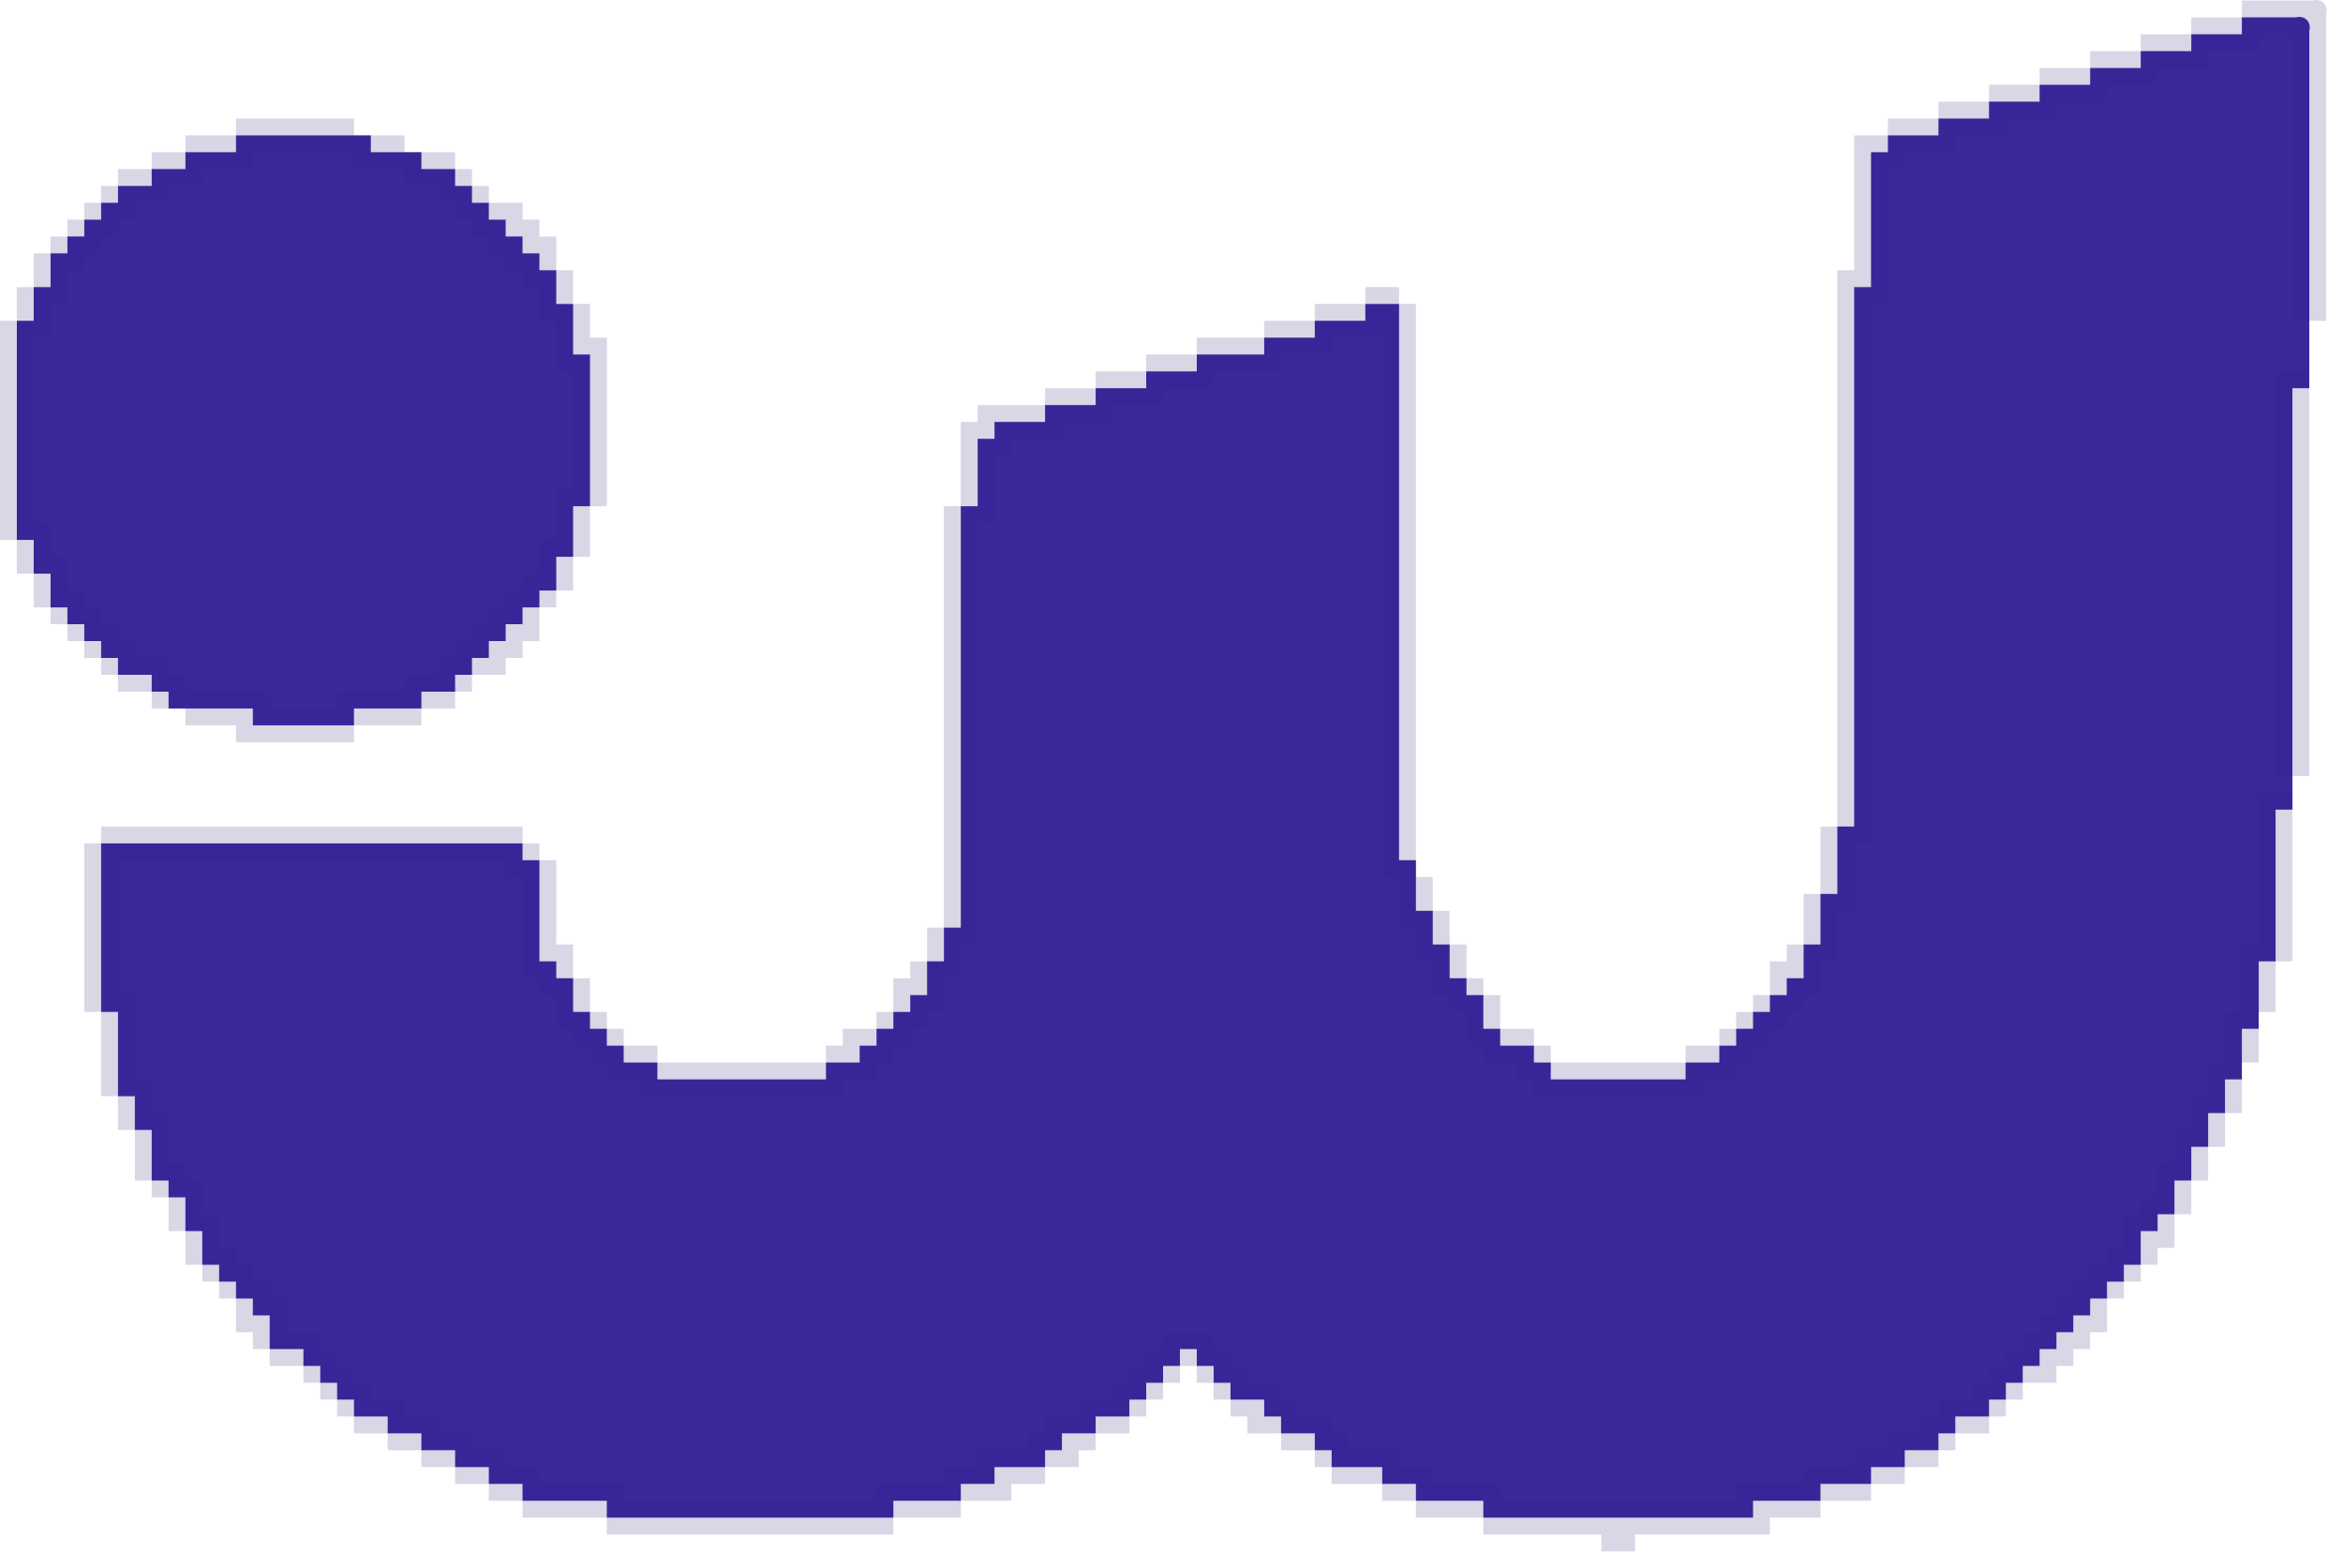
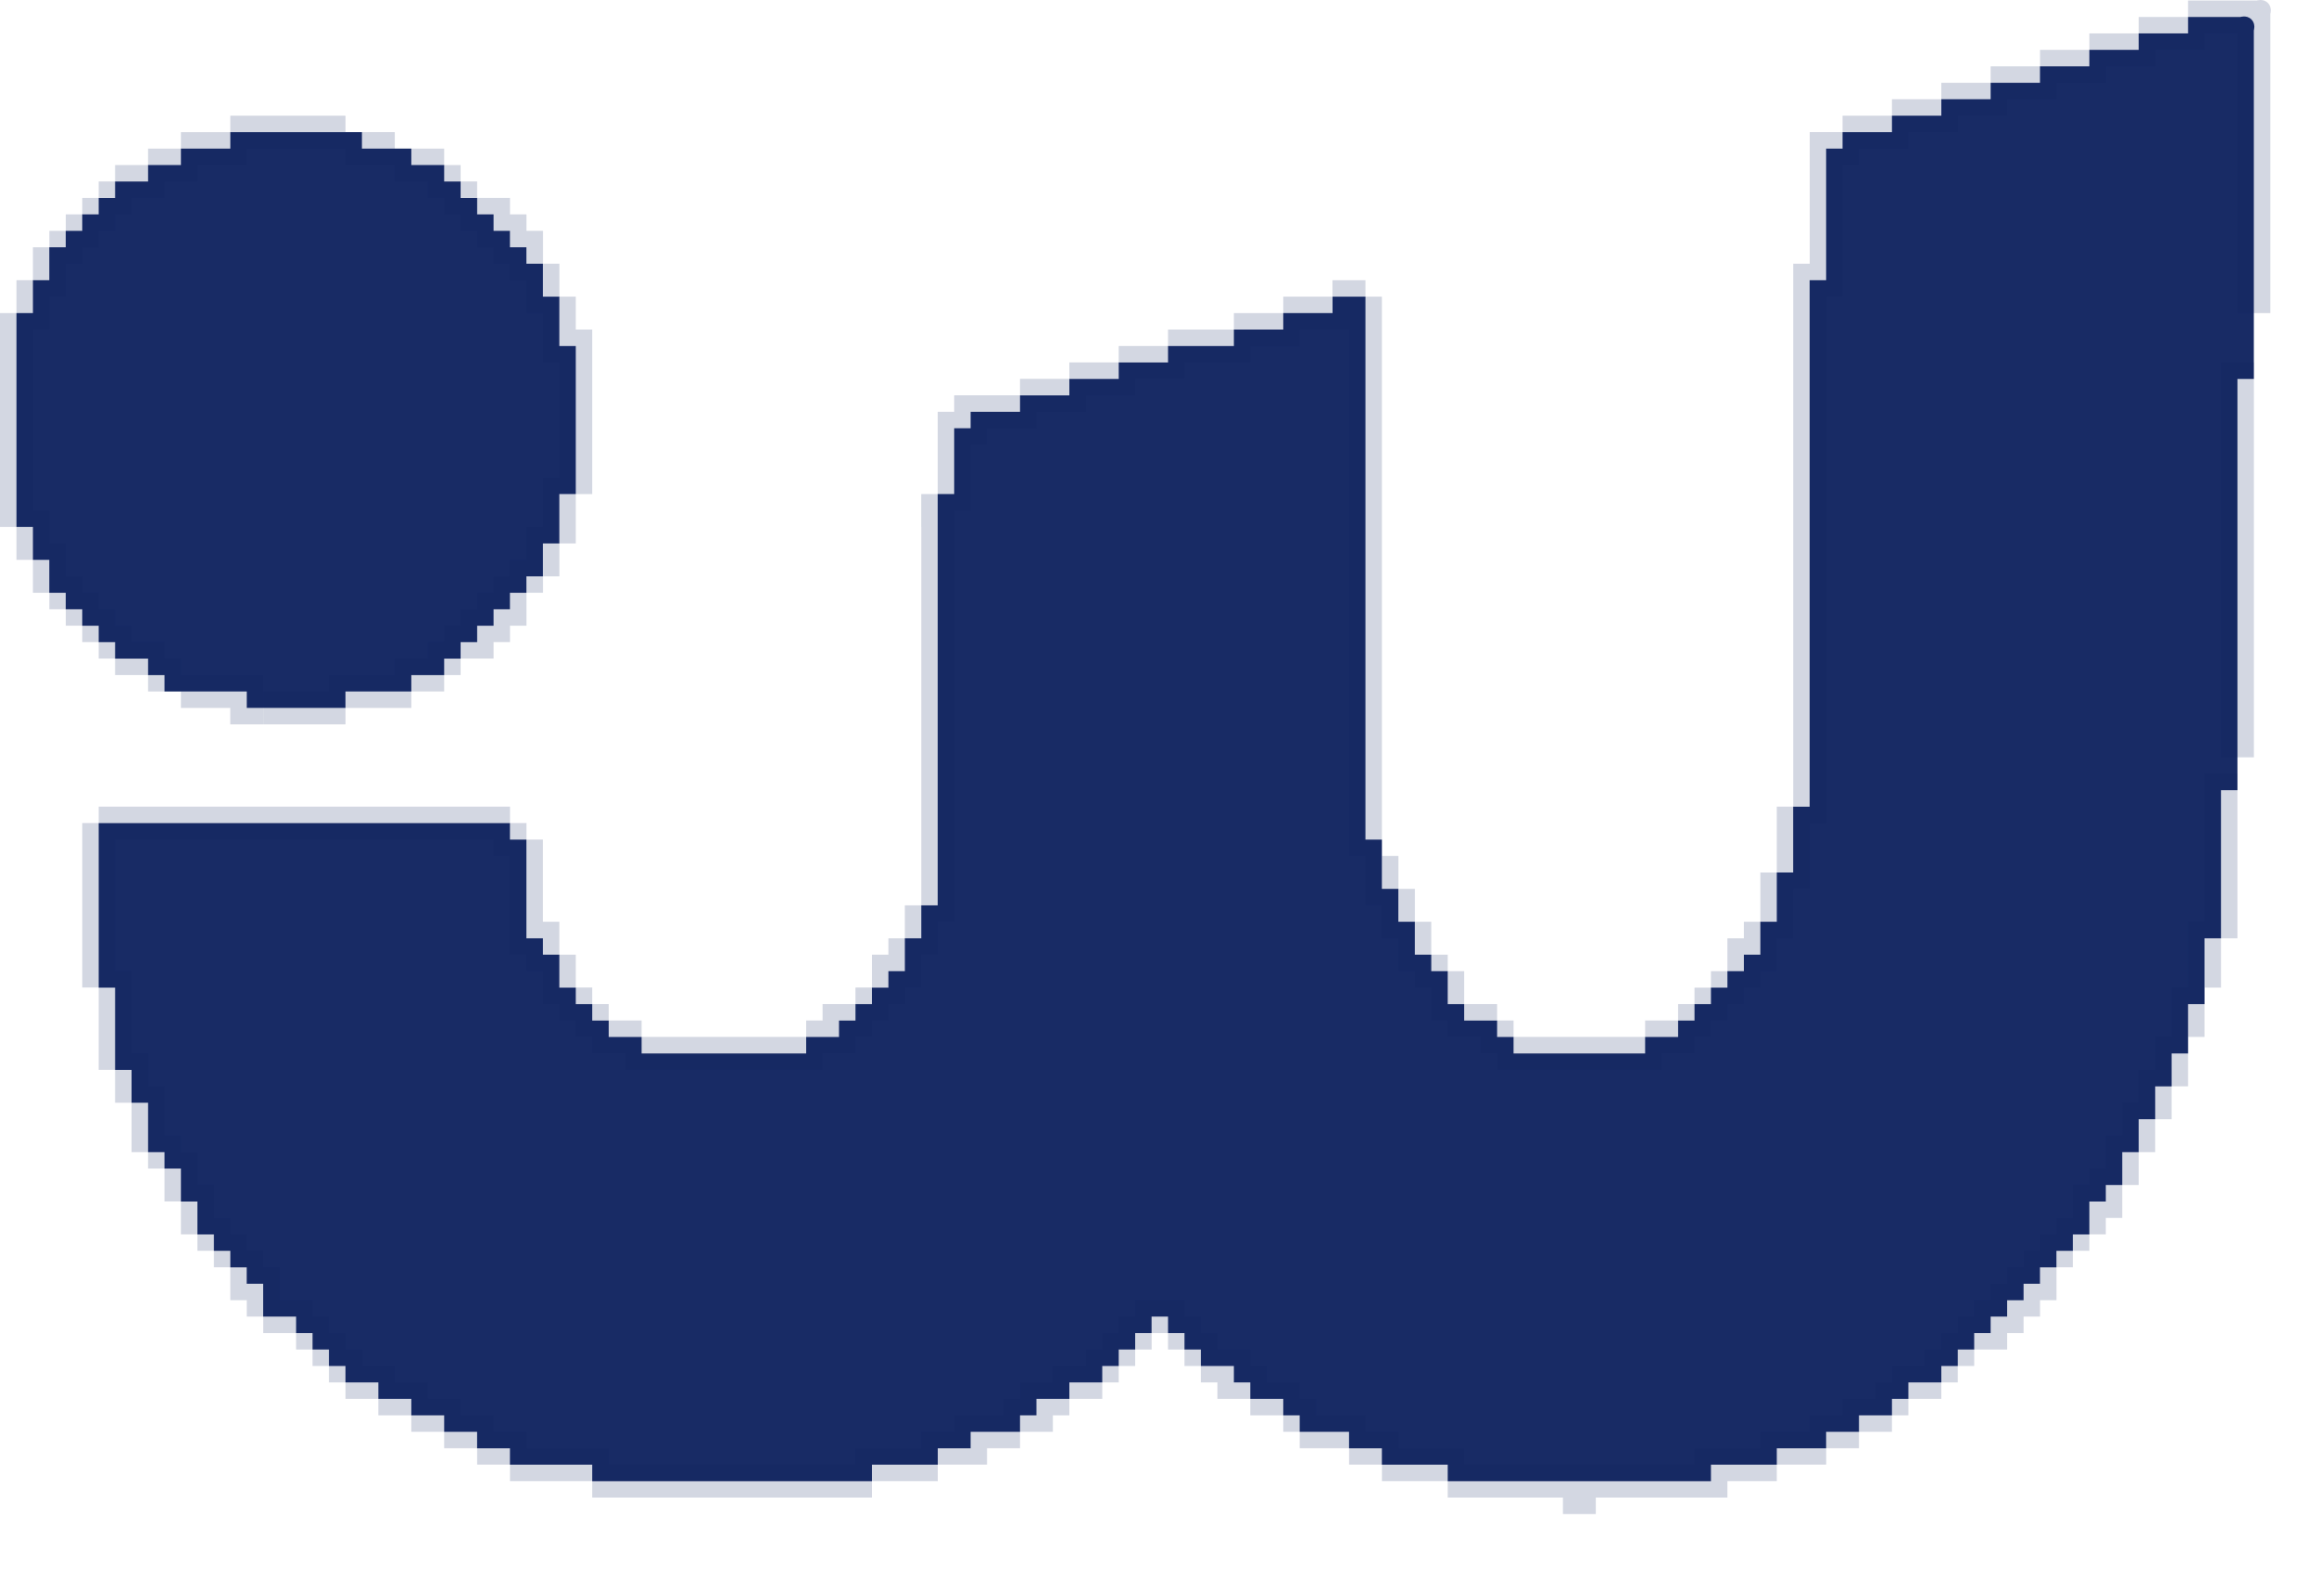
- <svg xmlns="http://www.w3.org/2000/svg" width="139" height="93" viewBox="0 0 139 93" fill="none">
-   <path opacity="0.18" d="M133.5 0.531H133.75H137.25C137.5 0.448 137.583 0.531 137.5 0.781V18.281V18.531H136.5V18.281V1.781C136.583 1.531 136.5 1.448 136.25 1.531H133.75H133.5V2.531H133.25H130.75H130.5V3.531H130.25H127.75H127.5V4.531H127.25H124.75H124.5V5.531H124.25H121.75H121.5V6.531H121.25H118.75H118.5V7.531H118.25H115.75H115.5V8.531H115.25H112.75H112.5V9.531H111.5V9.781V17.281V17.531H110.5V17.781V49.281V49.531H109.5V49.781V53.281V53.531H108.5V53.781V56.281V56.531H107.5V58.531H106.5V59.531H105.5V60.531H104.5V61.531H103.5V62.531H102.5V63.531H100.5V64.531H100.25H91.75H91.5V63.531H90.5V62.531H88.5V61.531H87.5V59.531H86.5V58.531H85.5V56.531H84.5C84.5 56.281 84.5 55.698 84.5 54.781V54.531H83.5V52.531H84.5V54.531H85.5C85.5 54.781 85.5 55.365 85.5 56.281V56.531H86.5V58.531H87.5V59.531H88.5V61.531H90.5V62.531H91.5V63.531H91.75H100.25H100.5V62.531H102.5V61.531H103.5V60.531H104.5V59.531H105.5V57.531H106.5V56.531H107.5V56.281V53.781V53.531H108.5V53.281V49.781V49.531H109.5V49.281V16.781V16.531H110.5V16.281V8.781V8.531H112.5V7.531H112.75H115.25H115.5V6.531H115.75H118.25H118.5V5.531H118.75H121.25H121.5V4.531H121.75H124.25H124.5V3.531H124.75H127.25H127.5V2.531H127.75H130.25H130.5V1.531H130.75H133.25H133.5V0.531Z" fill="#2A1E71" stroke="#2A1E71" />
-   <path opacity="0.18" d="M14.5 7.531H14.75H20.25H20.5V8.531H20.25H14.75H14.5V9.531H14.25H11.75H11.5V10.531C11.25 10.531 10.667 10.531 9.75 10.531H9.5V11.531H7.5V12.531H6.5V13.531H5.5V14.531H4.5V15.531H3.5V17.531H2.5V19.531H1.5V19.781V31.281V31.531H2.5C2.5 31.781 2.5 32.365 2.5 33.281V33.531H3.5V35.531H4.5V36.531H5.5V37.531H6.5V38.531H7.5V39.531H9.5V40.531H10.5V41.531H9.5V40.531H7.5V39.531H6.5V38.531H5.5V37.531H4.5V36.531H3.5V35.531H2.5V33.531H1.5V31.531H0.5V31.281V19.781V19.531H1.5C1.5 19.281 1.5 18.698 1.5 17.781V17.531H2.5V15.531H3.5V14.531H4.5V13.531H5.5V12.531H6.5V11.531H7.5V10.531H9.5V9.531H11.5V8.531H11.75H14.25H14.5V7.531Z" fill="#2A1E71" stroke="#2A1E71" />
-   <path opacity="0.18" d="M21.5 8.531H23.5V9.531H21.5V8.531Z" fill="#2A1E71" stroke="#2A1E71" />
-   <path opacity="0.18" d="M24.5 9.531H26.5V10.531H27.5V11.531H28.5V12.531H30.5V13.531H31.5V14.531H32.5V16.531H33.5V18.531H34.5V20.531H35.5V20.781V29.281V29.531H34.5V29.781V32.281V32.531H33.5V34.531H32.5V35.531H31.5V37.531H30.5V38.531H29.5V39.531H27.5V40.531H26.5V41.531H24.5V42.531H24.25H20.75H20.5V43.531H20.25H16.75H16.5V42.531H16.75H20.25H20.5V41.531H20.75H24.25H24.5V40.531H26.5V39.531H27.5V38.531H28.5V37.531H29.5V36.531H30.5V35.531H31.5V34.531H32.5V32.531H33.5V32.281V29.781V29.531H34.5V29.281V21.781V21.531H33.5V21.281V18.781V18.531H32.5V16.531H31.5V15.531H30.5V14.531H29.5V13.531H28.5V12.531H27.5V11.531H26.5V10.531H24.5V9.531Z" fill="#2A1E71" stroke="#2A1E71" />
-   <path opacity="0.18" d="M81.5 17.531H82.5V18.531H83.5V18.781V51.281V51.531H82.5V51.281V18.781V18.531H81.5V19.531H81.25H78.75H78.5V20.531H78.25H75.75H75.5V21.531H75.25H71.75H71.5V22.531H71.25H68.75H68.5V23.531H68.25H65.75H65.5V24.531H65.25H62.75H62.5V25.531H62.25H59.75H59.5V26.531H58.5V26.781V30.281V30.531H57.5V31.531H56.5V30.531H57.5V30.281V25.781V25.531H58.5V24.531H58.75H62.25H62.5V23.531H62.75H65.25H65.5V22.531H65.75H68.25H68.5V21.531H68.75H71.25H71.5V20.531H71.75H75.25H75.5V19.531H75.75H78.25H78.5V18.531H78.75H81.25H81.5V17.531Z" fill="#2A1E71" stroke="#2A1E71" />
-   <path opacity="0.18" d="M135.5 22.531H136.5V22.781V45.281V45.531H135.5V45.281V22.781V22.531Z" fill="#2A1E71" stroke="#2A1E71" />
-   <path opacity="0.18" d="M56.5 32.531H57.5V32.781V55.281V55.531H56.5C56.5 55.781 56.5 56.365 56.5 57.281V57.531H55.5V59.531H54.5V60.531H53.5V61.531H52.5V62.531H51.5V63.531H49.5V64.531H49.25H38.75H38.5V63.531H36.5V62.531H35.5V61.531H34.5V60.531H33.5V58.531H32.5V57.531H31.5V57.281V51.781V51.531H30.5V50.531H30.25H6.75H6.5V50.781V59.281V59.531H7.5V59.781V64.281V64.531H8.5V66.531H9.5V66.781V69.281V69.531H10.5V70.531H11.5C11.5 70.781 11.5 71.365 11.5 72.281V72.531H12.5V74.531H13.5V75.531H14.5V76.531H15.5V77.531H16.5V79.531H18.5V80.531H19.5V81.531H20.5V82.531H21.5V83.531H23.5V84.531H25.5V85.531H27.5V86.531H29.5V87.531H31.5V88.531H31.75H36.25H36.5V89.531H36.75H52.25H52.5V88.531H52.75H56.25H56.5V87.531H58.5V86.531H58.75H61.25H61.5V85.531H62.5V84.531C62.75 84.531 63.333 84.531 64.25 84.531H64.5V83.531H66.5V82.531H67.5V81.531H68.5V80.531H69.5V79.531H71.5V80.531H72.5V81.531H73.5V82.531H75.5V83.531H76.5V84.531H78.5V85.531H79.5V86.531H79.75H82.25H82.5V87.531H84.5V88.531H84.75H88.25H88.5V89.531H88.75H103.25H103.5V88.531H103.75H107.25H107.5V87.531H107.75H110.25H110.5V86.531C110.75 86.531 111.333 86.531 112.25 86.531H112.5V85.531H114.5V84.531H115.5V83.531H117.5V82.531H118.5V81.531H119.5V80.531H120.5V79.531H121.5V78.531H122.5V77.531H123.5V76.531H124.5V75.531H125.5V74.531H126.5V72.531H127.5V71.531H128.5V69.531H129.5V67.531H130.5V65.531H131.5V63.531H132.5V65.531H131.5V67.531H130.5V69.531H129.5C129.5 69.781 129.5 70.365 129.5 71.281V71.531H128.5V73.531H127.5V74.531H126.5V75.531H125.5V76.531H124.5V78.531H123.5V79.531H122.5V80.531H121.5V81.531H119.5V82.531H118.5V83.531H117.5V84.531H115.5V85.531H114.5V86.531H112.5V87.531H110.5V88.531H110.25H107.75H107.5V89.531H107.25H104.75H104.5V90.531H104.25H96.75H96.5V91.531H95.5V90.531H95.25H88.75H88.5V89.531H88.25H84.75H84.5V88.531H82.5V87.531H82.25H79.75H79.5V86.531H78.5V85.531C78.25 85.531 77.667 85.531 76.75 85.531H76.5V84.531H74.5V83.531H73.5V82.531H72.5V81.531H71.5V80.531H69.5V81.531H68.5V82.531H67.5V83.531H66.5V84.531H64.5V85.531H63.5V86.531H61.5V87.531H59.5V88.531H59.25H56.75H56.5V89.531H56.25H52.75H52.5V90.531H52.25H36.75H36.5V89.531H36.25H31.75H31.5V88.531H29.5V87.531H27.5V86.531H25.5V85.531C25.25 85.531 24.667 85.531 23.75 85.531H23.5V84.531H21.5V83.531H20.5V82.531H19.5V81.531H18.5V80.531H16.5V79.531H15.5V78.531H14.5V76.531H13.5V75.531H12.5V74.531H11.5V72.531H10.5V70.531H9.5V69.531H8.5V69.281V66.781V66.531H7.5V64.531H6.5V64.281V59.781V59.531H5.5V59.281V50.781V50.531H6.5V49.531H6.75H30.25H30.5V50.531H31.5V51.531H32.5V51.781V56.281V56.531H33.5C33.5 56.781 33.5 57.365 33.5 58.281V58.531H34.5V60.531H35.5V61.531H36.5V62.531H38.5V63.531H38.75H49.25H49.5V62.531H50.5V61.531H52.5V60.531H53.5V58.531H54.5V57.531H55.5V55.531H56.5V55.281V32.781V32.531Z" fill="#2A1E71" stroke="#2A1E71" />
-   <path opacity="0.18" d="M11.5 41.531H11.75H15.25H15.5V43.531H14.5V42.531H14.25H11.75H11.5V41.531Z" fill="#2A1E71" stroke="#2A1E71" />
-   <path opacity="0.18" d="M134.5 47.531H135.5V47.781V56.281V56.531H134.5V56.781V59.281V59.531H133.5V59.281V56.781V56.531H134.5V56.281V47.781V47.531Z" fill="#2A1E71" stroke="#2A1E71" />
-   <path opacity="0.18" d="M132.5 60.531H133.5V62.531H132.5V60.531Z" fill="#2A1E71" stroke="#2A1E71" />
-   <path opacity="0.945" d="M133.5 1.531H133.75H136.25C136.5 1.448 136.583 1.531 136.5 1.781V22.281V22.531H135.5V22.781V47.281V47.531H134.5V47.781V56.281V56.531H133.5V56.781V60.281V60.531H132.5V60.781V63.281V63.531H131.5V65.531H130.5V67.531H129.5C129.5 67.781 129.5 68.365 129.5 69.281V69.531H128.5V71.531H127.5V72.531H126.5V74.531H125.5V75.531H124.5V76.531H123.5V77.531H122.5V78.531H121.5V79.531H120.5V80.531H119.5V81.531H118.5V82.531H117.5V83.531H115.5V84.531H114.5V85.531H112.5V86.531H110.5V87.531H110.25H107.75H107.5V88.531H107.25H103.75H103.5V89.531H103.25H88.75H88.5V88.531H88.25H84.75H84.5V87.531H82.5V86.531H82.25H79.75H79.5V85.531H78.5V84.531H76.5V83.531H75.5V82.531H73.5V81.531H72.5V80.531H71.5V79.531H69.5V80.531H68.5V81.531H67.5V82.531H66.5V83.531H64.5V84.531H62.5V85.531H61.5V86.531H61.25H58.75H58.5V87.531H56.5V88.531H56.25H52.75H52.5V89.531H52.25H36.75H36.5V88.531H36.25H31.75H31.5V87.531H29.5V86.531H27.5V85.531H25.5V84.531C25.25 84.531 24.667 84.531 23.75 84.531H23.5V83.531H21.5V82.531H20.5V81.531H19.5V80.531H18.5V79.531H16.5V77.531H15.5V76.531H14.5V75.531H13.5V74.531H12.5V72.531H11.5V70.531H10.5V69.531H9.5V69.281V66.781V66.531H8.5V64.531H7.5V64.281V59.781V59.531H6.5V59.281V50.781V50.531H6.75H30.25H30.5V51.531H31.5V51.781V57.281V57.531H32.5V58.531H33.5V60.531H34.5V61.531H35.5V62.531H36.5V63.531H38.5V64.531H38.75H49.25H49.5V63.531H51.5V62.531H52.5V61.531H53.5V60.531H54.5V59.531H55.5V57.531H56.5V55.531H57.5V55.281V30.781V30.531H58.5V30.281V26.781V26.531H59.5V25.531H59.75H62.25H62.5V24.531H62.75H65.25H65.5V23.531H65.75H68.25H68.5V22.531H68.75H71.25H71.5V21.531H71.75H75.25H75.5V20.531H75.75H78.25H78.5V19.531H78.75H81.25H81.5V18.531H82.5V18.781V51.281V51.531H83.5V51.781V54.281V54.531H84.5C84.5 54.781 84.5 55.365 84.5 56.281V56.531H85.5V58.531H86.5V59.531H87.5V61.531H88.5V62.531H90.5V63.531H91.5V64.531H91.75H100.25H100.5V63.531H102.5V62.531H103.5V61.531H104.5V60.531H105.5V59.531H106.5V58.531H107.5V56.531H108.5V56.281V53.781V53.531H109.5V53.281V49.781V49.531H110.5V49.281V17.781V17.531H111.5V17.281V9.781V9.531H112.5V8.531H112.75H115.25H115.5V7.531H115.75H118.25H118.5V6.531H118.75H121.25H121.5V5.531H121.75H124.25H124.5V4.531H124.75H127.25H127.5V3.531H127.75H130.25H130.5V2.531H130.75H133.25H133.5V1.531Z" fill="#2F1B94" stroke="#2F1B94" />
-   <path opacity="0.945" d="M14.5 8.531H14.75H21.25H21.5V9.531H21.75H24.25H24.5V10.531H26.5V11.531H27.5V12.531H28.5V13.531H29.5V14.531H30.5V15.531H31.5V16.531H32.5V18.531H33.5V18.781V21.281V21.531H34.5V21.781V29.281V29.531H33.5V29.781V32.281V32.531H32.5V34.531H31.5V35.531H30.5V36.531H29.5V37.531H28.5V38.531H27.5V39.531H26.5V40.531H24.5V41.531H24.25H20.75H20.5V42.531H20.25H15.75H15.5V41.531H15.25H10.75H10.5V40.531H9.5V39.531H7.5V38.531H6.5V37.531H5.5V36.531H4.5V35.531H3.5V33.531H2.5V31.531H1.5V31.281V19.781V19.531H2.5C2.5 19.281 2.5 18.698 2.5 17.781V17.531H3.5V15.531H4.5V14.531H5.5V13.531H6.5V12.531H7.5V11.531H9.5V10.531H11.5V9.531H11.75H14.25H14.5V8.531Z" fill="#2F1B94" stroke="#2F1B94" />
+ <svg xmlns="http://www.w3.org/2000/svg" width="37" height="25" viewBox="0 0 37 25" fill="none">
+   <path opacity="0.18" d="M34.967 0.139H35.032H35.949C36.015 0.117 36.036 0.139 36.015 0.205V4.788V4.854H35.753V4.788V0.466C35.775 0.401 35.753 0.379 35.687 0.401H35.032H34.967V0.663H34.901H34.247H34.181V0.925H34.116H33.461H33.395V1.187H33.33H32.675H32.61V1.449H32.544H31.889H31.824V1.711H31.758H31.104H31.038V1.973H30.973H30.318H30.252V2.234H30.187H29.532H29.466V2.496H29.204V2.562V4.526V4.592H28.943V4.657V12.908V12.973H28.681V13.039V13.956V14.021H28.419V14.087V14.741V14.807H28.157V15.331H27.895V15.593H27.633V15.855H27.371V16.116H27.109V16.378H26.847V16.64H26.323V16.902H26.258H24.032H23.966V16.64H23.704V16.378H23.18V16.116H22.918V15.593H22.656V15.331H22.395V14.807H22.133C22.133 14.741 22.133 14.589 22.133 14.348V14.283H21.871V13.759H22.133V14.283H22.395C22.395 14.348 22.395 14.501 22.395 14.741V14.807H22.656V15.331H22.918V15.593H23.18V16.116H23.704V16.378H23.966V16.64H24.032H26.258H26.323V16.378H26.847V16.116H27.109V15.855H27.371V15.593H27.633V15.069H27.895V14.807H28.157V14.741V14.087V14.021H28.419V13.956V13.039V12.973H28.681V12.908V4.395V4.33H28.943V4.264V2.3V2.234H29.466V1.973H29.532H30.187H30.252V1.711H30.318H30.973H31.038V1.449H31.104H31.758H31.824V1.187H31.889H32.544H32.61V0.925H32.675H33.33H33.395V0.663H33.461H34.116H34.181V0.401H34.247H34.901H34.967V0.139Z" fill="#0B1F5C" stroke-width="0.262" stroke="#0B1F5C" />
+   <path opacity="0.18" d="M3.798 1.973H3.863H5.304H5.369V2.235H5.304H3.863H3.798V2.497H3.732H3.078H3.012V2.758C2.947 2.758 2.794 2.758 2.554 2.758H2.488V3.02H1.964V3.282H1.702V3.544H1.44V3.806H1.179V4.068H0.917V4.592H0.655V5.116H0.393V5.181V8.193V8.259H0.655C0.655 8.324 0.655 8.477 0.655 8.717V8.783H0.917V9.307H1.179V9.569H1.44V9.83H1.702V10.092H1.964V10.354H2.488V10.616H2.75V10.878H2.488V10.616H1.964V10.354H1.702V10.092H1.44V9.83H1.179V9.569H0.917V9.307H0.655V8.783H0.393V8.259H0.131V8.193V5.181V5.116H0.393C0.393 5.05 0.393 4.897 0.393 4.657V4.592H0.655V4.068H0.917V3.806H1.179V3.544H1.44V3.282H1.702V3.02H1.964V2.758H2.488V2.497H3.012V2.235H3.078H3.732H3.798V1.973Z" fill="#0B1F5C" stroke-width="0.262" stroke="#0B1F5C" />
+   <path opacity="0.18" d="M5.631 2.234H6.155V2.496H5.631V2.234Z" fill="#0B1F5C" stroke-width="0.262" stroke="#0B1F5C" />
+   <path opacity="0.18" d="M6.417 2.497H6.941V2.759H7.203V3.02H7.465V3.282H7.989V3.544H8.251V3.806H8.513V4.33H8.775V4.854H9.036V5.378H9.298V5.443V7.67V7.735H9.036V7.801V8.455V8.521H8.775V9.045H8.513V9.307H8.251V9.831H7.989V10.092H7.727V10.354H7.203V10.616H6.941V10.878H6.417V11.14H6.352H5.435H5.369V11.402H5.304H4.387H4.322V11.14H4.387H5.304H5.369V10.878H5.435H6.352H6.417V10.616H6.941V10.354H7.203V10.092H7.465V9.831H7.727V9.569H7.989V9.307H8.251V9.045H8.513V8.521H8.775V8.455V7.801V7.735H9.036V7.67V5.705V5.64H8.775V5.574V4.919V4.854H8.513V4.33H8.251V4.068H7.989V3.806H7.727V3.544H7.465V3.282H7.203V3.02H6.941V2.759H6.417V2.497Z" fill="#0B1F5C" stroke-width="0.262" stroke="#0B1F5C" />
+   <path opacity="0.18" d="M21.346 4.592H21.608V4.854H21.87V4.919V13.432V13.497H21.608V13.432V4.919V4.854H21.346V5.116H21.281H20.626H20.561V5.378H20.495H19.84H19.775V5.639H19.709H18.793H18.727V5.901H18.662H18.007H17.942V6.163H17.876H17.221H17.156V6.425H17.09H16.435H16.37V6.687H16.304H15.65H15.584V6.949H15.322V7.015V7.931V7.997H15.06V8.259H14.798V7.997H15.06V7.931V6.753V6.687H15.322V6.425H15.388H16.304H16.37V6.163H16.435H17.09H17.156V5.901H17.221H17.876H17.942V5.639H18.007H18.662H18.727V5.378H18.793H19.709H19.775V5.116H19.84H20.495H20.561V4.854H20.626H21.281H21.346V4.592Z" fill="#0B1F5C" stroke-width="0.262" stroke="#0B1F5C" />
+   <path opacity="0.18" d="M35.491 5.901H35.753V5.967V11.86V11.926H35.491V11.86V5.967V5.901Z" fill="#0B1F5C" stroke-width="0.262" stroke="#0B1F5C" />
+   <path opacity="0.18" d="M14.799 8.521H15.061V8.586V14.479V14.545H14.799C14.799 14.61 14.799 14.763 14.799 15.003V15.069H14.537V15.592H14.275V15.854H14.013V16.116H13.751V16.378H13.489V16.64H12.965V16.902H12.9H10.149H10.084V16.64H9.56V16.378H9.298V16.116H9.036V15.854H8.774V15.331H8.512V15.069H8.251V15.003V13.563V13.497H7.989V13.235H7.923H1.768H1.702V13.301V15.527V15.592H1.964V15.658V16.837V16.902H2.226V17.426H2.488V17.491V18.146V18.212H2.75V18.474H3.012C3.012 18.539 3.012 18.692 3.012 18.932V18.997H3.274V19.521H3.536V19.783H3.798V20.045H4.06V20.307H4.322V20.831H4.845V21.093H5.107V21.355H5.369V21.617H5.631V21.879H6.155V22.141H6.679V22.403H7.203V22.665H7.727V22.926H8.251V23.188H8.316H9.495H9.56V23.45H9.626H13.685H13.751V23.188H13.816H14.733H14.799V22.926H15.322V22.665H15.388H16.043H16.108V22.403H16.37V22.141C16.436 22.141 16.588 22.141 16.829 22.141H16.894V21.879H17.418V21.617H17.68V21.355H17.942V21.093H18.204V20.831H18.727V21.093H18.989V21.355H19.251V21.617H19.775V21.879H20.037V22.141H20.561V22.403H20.823V22.665H20.888H21.543H21.609V22.926H22.133V23.188H22.198H23.115H23.18V23.45H23.246H27.044H27.109V23.188H27.175H28.091H28.157V22.926H28.222H28.877H28.943V22.665C29.008 22.665 29.161 22.665 29.401 22.665H29.466V22.403H29.99V22.141H30.252V21.879H30.776V21.617H31.038V21.355H31.3V21.093H31.562V20.831H31.824V20.569H32.086V20.307H32.348V20.045H32.61V19.783H32.871V19.521H33.133V18.997H33.395V18.736H33.657V18.212H33.919V17.688H34.181V17.164H34.443V16.64H34.705V17.164H34.443V17.688H34.181V18.212H33.919C33.919 18.277 33.919 18.43 33.919 18.67V18.736H33.657V19.259H33.395V19.521H33.133V19.783H32.871V20.045H32.61V20.569H32.348V20.831H32.086V21.093H31.824V21.355H31.3V21.617H31.038V21.879H30.776V22.141H30.252V22.403H29.99V22.665H29.466V22.926H28.943V23.188H28.877H28.222H28.157V23.45H28.091H27.437H27.371V23.712H27.306H25.341H25.276V23.974H25.014V23.712H24.948H23.246H23.18V23.45H23.115H22.198H22.133V23.188H21.609V22.926H21.543H20.888H20.823V22.665H20.561V22.403C20.495 22.403 20.343 22.403 20.103 22.403H20.037V22.141H19.513V21.879H19.251V21.617H18.989V21.355H18.727V21.093H18.204V21.355H17.942V21.617H17.68V21.879H17.418V22.141H16.894V22.403H16.632V22.665H16.108V22.926H15.584V23.188H15.519H14.864H14.799V23.45H14.733H13.816H13.751V23.712H13.685H9.626H9.56V23.45H9.495H8.316H8.251V23.188H7.727V22.926H7.203V22.665H6.679V22.403C6.613 22.403 6.461 22.403 6.221 22.403H6.155V22.141H5.631V21.879H5.369V21.617H5.107V21.355H4.845V21.093H4.322V20.831H4.06V20.569H3.798V20.045H3.536V19.783H3.274V19.521H3.012V18.997H2.75V18.474H2.488V18.212H2.226V18.146V17.491V17.426H1.964V16.902H1.702V16.837V15.658V15.592H1.44V15.527V13.301V13.235H1.702V12.973H1.768H7.923H7.989V13.235H8.251V13.497H8.512V13.563V14.741V14.807H8.774C8.774 14.872 8.774 15.025 8.774 15.265V15.331H9.036V15.854H9.298V16.116H9.56V16.378H10.084V16.64H10.149H12.9H12.965V16.378H13.227V16.116H13.751V15.854H14.013V15.331H14.275V15.069H14.537V14.545H14.799V14.479V8.586V8.521Z" fill="#0B1F5C" stroke-width="0.262" stroke="#0B1F5C" />
+   <path opacity="0.18" d="M3.012 10.878H3.077H3.994H4.059V11.402H3.797V11.14H3.732H3.077H3.012V10.878Z" fill="#0B1F5C" stroke-width="0.262" stroke="#0B1F5C" />
+   <path opacity="0.18" d="M35.229 12.45H35.491V12.515V14.742V14.807H35.229V14.873V15.527V15.593H34.967V15.527V14.873V14.807H35.229V14.742V12.515V12.45Z" fill="#0B1F5C" stroke-width="0.262" stroke="#0B1F5C" />
+   <path opacity="0.18" d="M34.705 15.854H34.967V16.378H34.705V15.854Z" fill="#0B1F5C" stroke-width="0.262" stroke="#0B1F5C" />
+   <path opacity="0.945" d="M34.967 0.401H35.032H35.687C35.752 0.379 35.774 0.401 35.752 0.467V5.836V5.902H35.491V5.967V12.384V12.45H35.229V12.515V14.742V14.807H34.967V14.873V15.789V15.855H34.705V15.92V16.575V16.641H34.443V17.165H34.181V17.688H33.919C33.919 17.754 33.919 17.907 33.919 18.147V18.212H33.657V18.736H33.395V18.998H33.133V19.522H32.871V19.784H32.609V20.046H32.347V20.308H32.086V20.57H31.824V20.831H31.562V21.093H31.3V21.355H31.038V21.617H30.776V21.879H30.252V22.141H29.99V22.403H29.466V22.665H28.942V22.927H28.877H28.222H28.157V23.189H28.091H27.174H27.109V23.451H27.044H23.246H23.18V23.189H23.115H22.198H22.132V22.927H21.608V22.665H21.543H20.888H20.823V22.403H20.561V22.141H20.037V21.879H19.775V21.617H19.251V21.355H18.989V21.093H18.727V20.831H18.203V21.093H17.942V21.355H17.68V21.617H17.418V21.879H16.894V22.141H16.37V22.403H16.108V22.665H16.043H15.388H15.322V22.927H14.799V23.189H14.733H13.816H13.751V23.451H13.685H9.625H9.56V23.189H9.494H8.316H8.25V22.927H7.726V22.665H7.203V22.403H6.679V22.141C6.613 22.141 6.46 22.141 6.22 22.141H6.155V21.879H5.631V21.617H5.369V21.355H5.107V21.093H4.845V20.831H4.321V20.308H4.059V20.046H3.798V19.784H3.536V19.522H3.274V18.998H3.012V18.474H2.75V18.212H2.488V18.147V17.492V17.426H2.226V16.903H1.964V16.837V15.658V15.593H1.702V15.527V13.301V13.236H1.768H7.923H7.988V13.498H8.25V13.563V15.004V15.069H8.512V15.331H8.774V15.855H9.036V16.117H9.298V16.379H9.56V16.641H10.084V16.903H10.149H12.899H12.965V16.641H13.489V16.379H13.751V16.117H14.013V15.855H14.275V15.593H14.537V15.069H14.799V14.545H15.06V14.48V8.063V7.997H15.322V7.932V7.015V6.949H15.584V6.687H15.65H16.305H16.37V6.426H16.436H17.09H17.156V6.164H17.221H17.876H17.942V5.902H18.007H18.662H18.727V5.64H18.793H19.71H19.775V5.378H19.84H20.495H20.561V5.116H20.626H21.281H21.347V4.854H21.608V4.919V13.432V13.498H21.87V13.563V14.218V14.283H22.132C22.132 14.349 22.132 14.502 22.132 14.742V14.807H22.394V15.331H22.656V15.593H22.918V16.117H23.18V16.379H23.704V16.641H23.966V16.903H24.031H26.258H26.323V16.641H26.847V16.379H27.109V16.117H27.371V15.855H27.633V15.593H27.895V15.331H28.157V14.807H28.419V14.742V14.087V14.021H28.68V13.956V13.039V12.974H28.942V12.908V4.658V4.592H29.204V4.527V2.562V2.497H29.466V2.235H29.532H30.187H30.252V1.973H30.318H30.972H31.038V1.711H31.103H31.758H31.824V1.449H31.889H32.544H32.609V1.187H32.675H33.33H33.395V0.925H33.461H34.115H34.181V0.663H34.246H34.901H34.967V0.401Z" fill="#0B1F5C" stroke-width="0.262" stroke="#0B1F5C" />
+   <path opacity="0.945" d="M3.798 2.235H3.863H5.566H5.631V2.497H5.697H6.351H6.417V2.759H6.941V3.021H7.203V3.283H7.465V3.544H7.727V3.806H7.988V4.068H8.25V4.33H8.512V4.854H8.774V4.92V5.574V5.64H9.036V5.705V7.67V7.735H8.774V7.801V8.456V8.521H8.512V9.045H8.25V9.307H7.988V9.569H7.727V9.831H7.465V10.093H7.203V10.355H6.941V10.617H6.417V10.878H6.351H5.435H5.369V11.14H5.304H4.125H4.06V10.878H3.994H2.815H2.75V10.617H2.488V10.355H1.964V10.093H1.702V9.831H1.44V9.569H1.178V9.307H0.916V8.783H0.655V8.259H0.393V8.194V5.182V5.116H0.655C0.655 5.051 0.655 4.898 0.655 4.658V4.592H0.916V4.068H1.178V3.806H1.44V3.544H1.702V3.283H1.964V3.021H2.488V2.759H3.012V2.497H3.077H3.732H3.798V2.235Z" fill="#0B1F5C" stroke-width="0.262" stroke="#0B1F5C" />
</svg>
